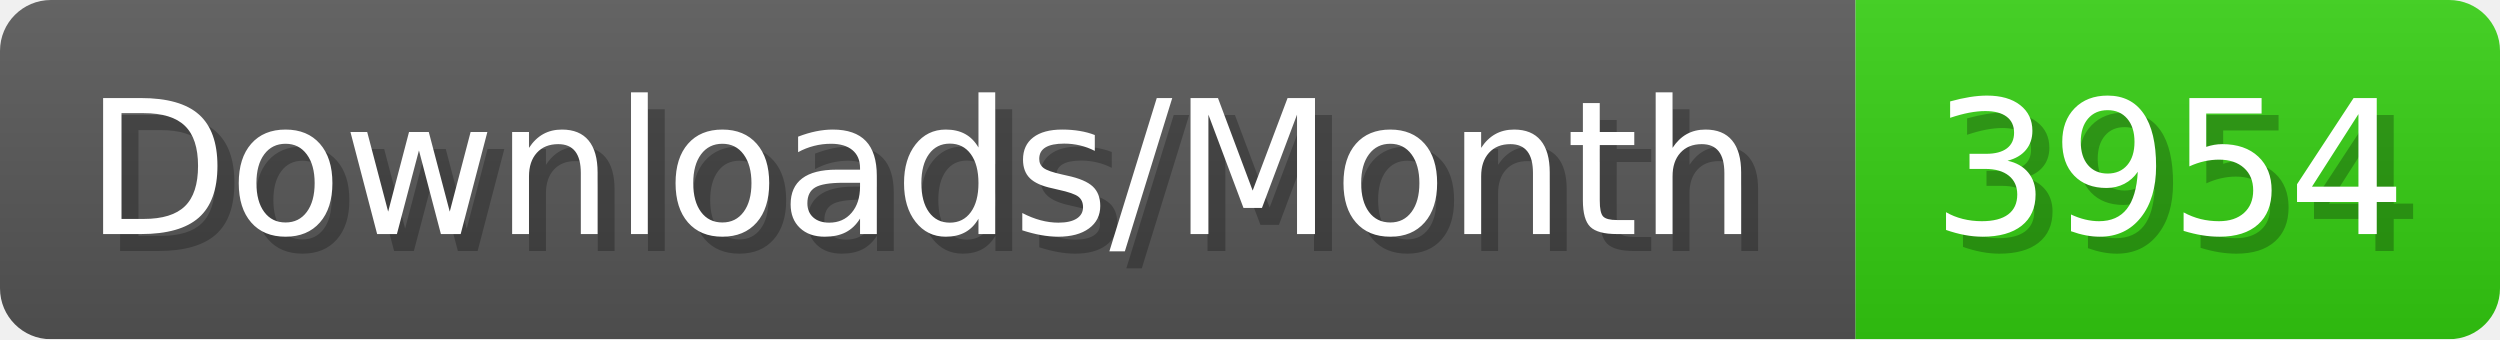
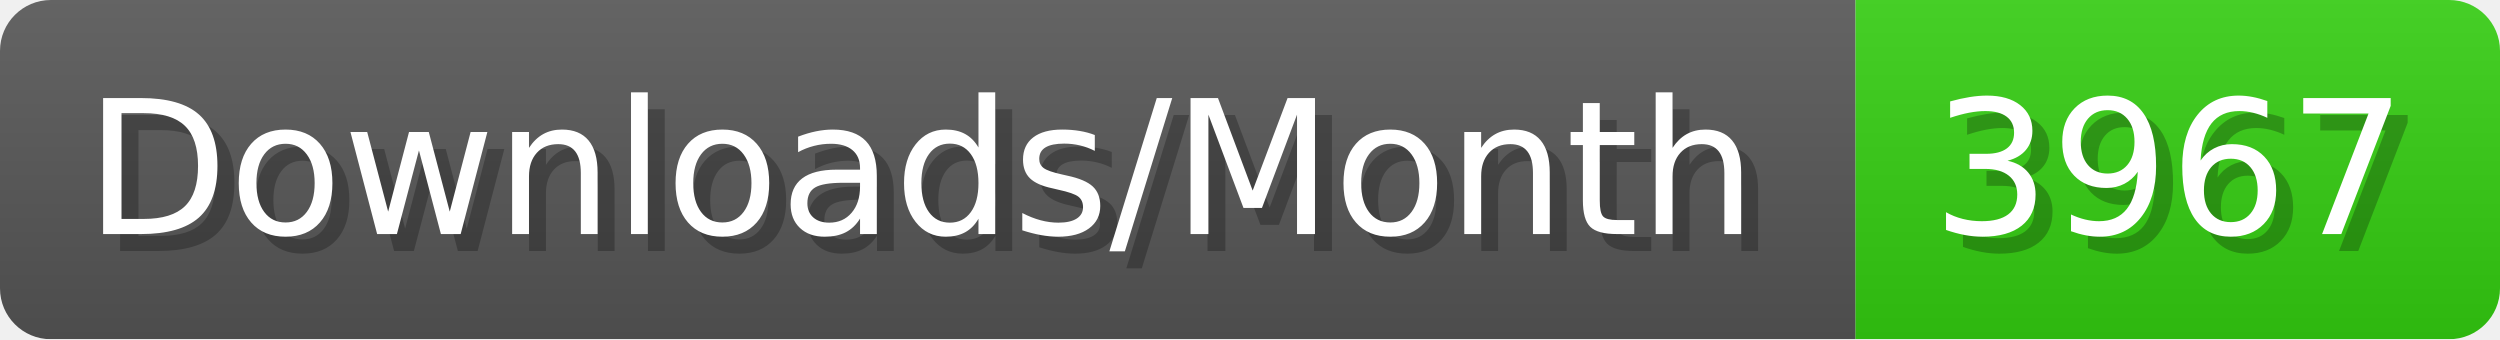
- <svg xmlns="http://www.w3.org/2000/svg" width="147.4" height="20" viewBox="0 0 1474 200" role="img" aria-label="Downloads/Month: 3954">
+ <svg xmlns="http://www.w3.org/2000/svg" width="147.4" height="20" viewBox="0 0 1474 200" role="img" aria-label="Downloads/Month: 3967">
  <linearGradient id="YlXUI" x2="0" y2="100%">
    <stop offset="0" stop-opacity=".1" stop-color="#EEE" />
    <stop offset="1" stop-opacity=".1" />
  </linearGradient>
  <mask id="JHhop">
    <rect width="1474" height="200" rx="30" fill="#FFF" />
  </mask>
  <g mask="url(#JHhop)">
    <rect width="1094" height="200" fill="#555" />
    <rect width="380" height="200" fill="#3C1" x="1094" />
    <rect width="1474" height="200" fill="url(#YlXUI)" />
  </g>
  <g aria-hidden="true" fill="#fff" text-anchor="start" font-family="Verdana,DejaVu Sans,sans-serif" font-size="110">
    <text x="60" y="148" textLength="994" fill="#000" opacity="0.25">Downloads/Month</text>
    <text x="50" y="138" textLength="994">Downloads/Month</text>
-     <text x="1149" y="148" textLength="280" fill="#000" opacity="0.25">3954</text>
-     <text x="1139" y="138" textLength="280">3954</text>
+     <text x="1149" y="148" textLength="280" fill="#000" opacity="0.25">3967</text>
+     <text x="1139" y="138" textLength="280">3967</text>
  </g>
</svg>
